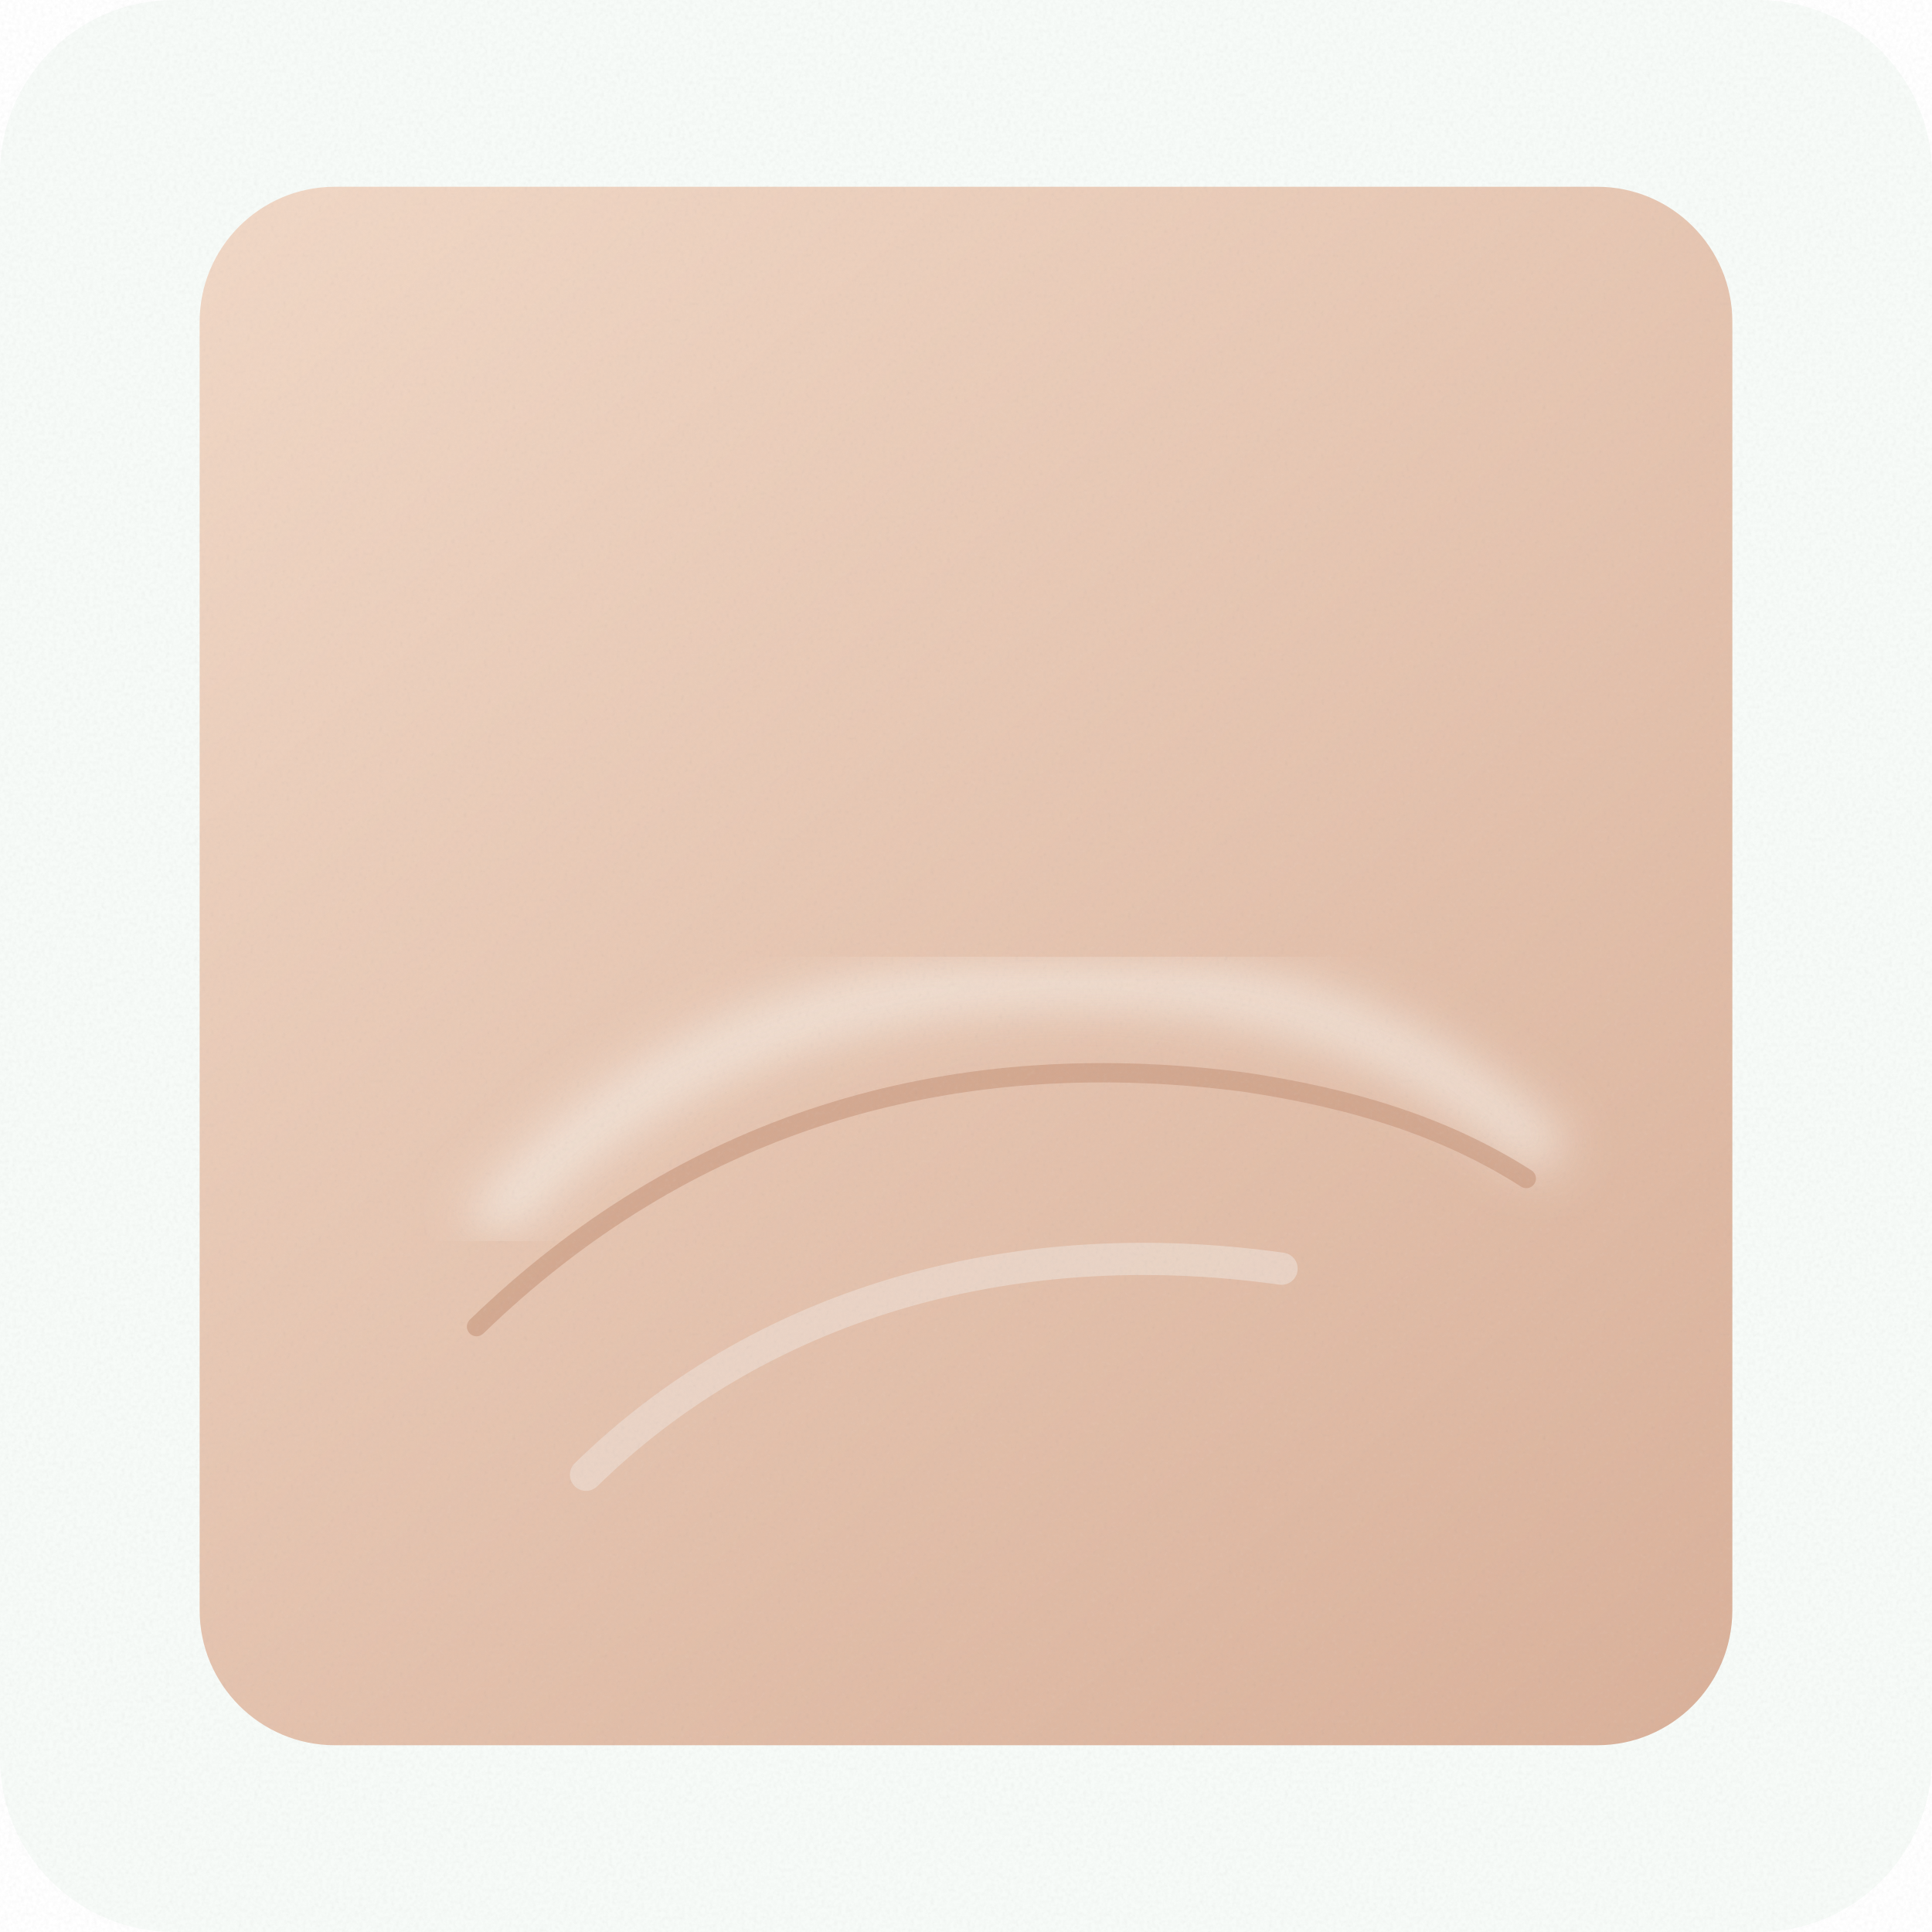
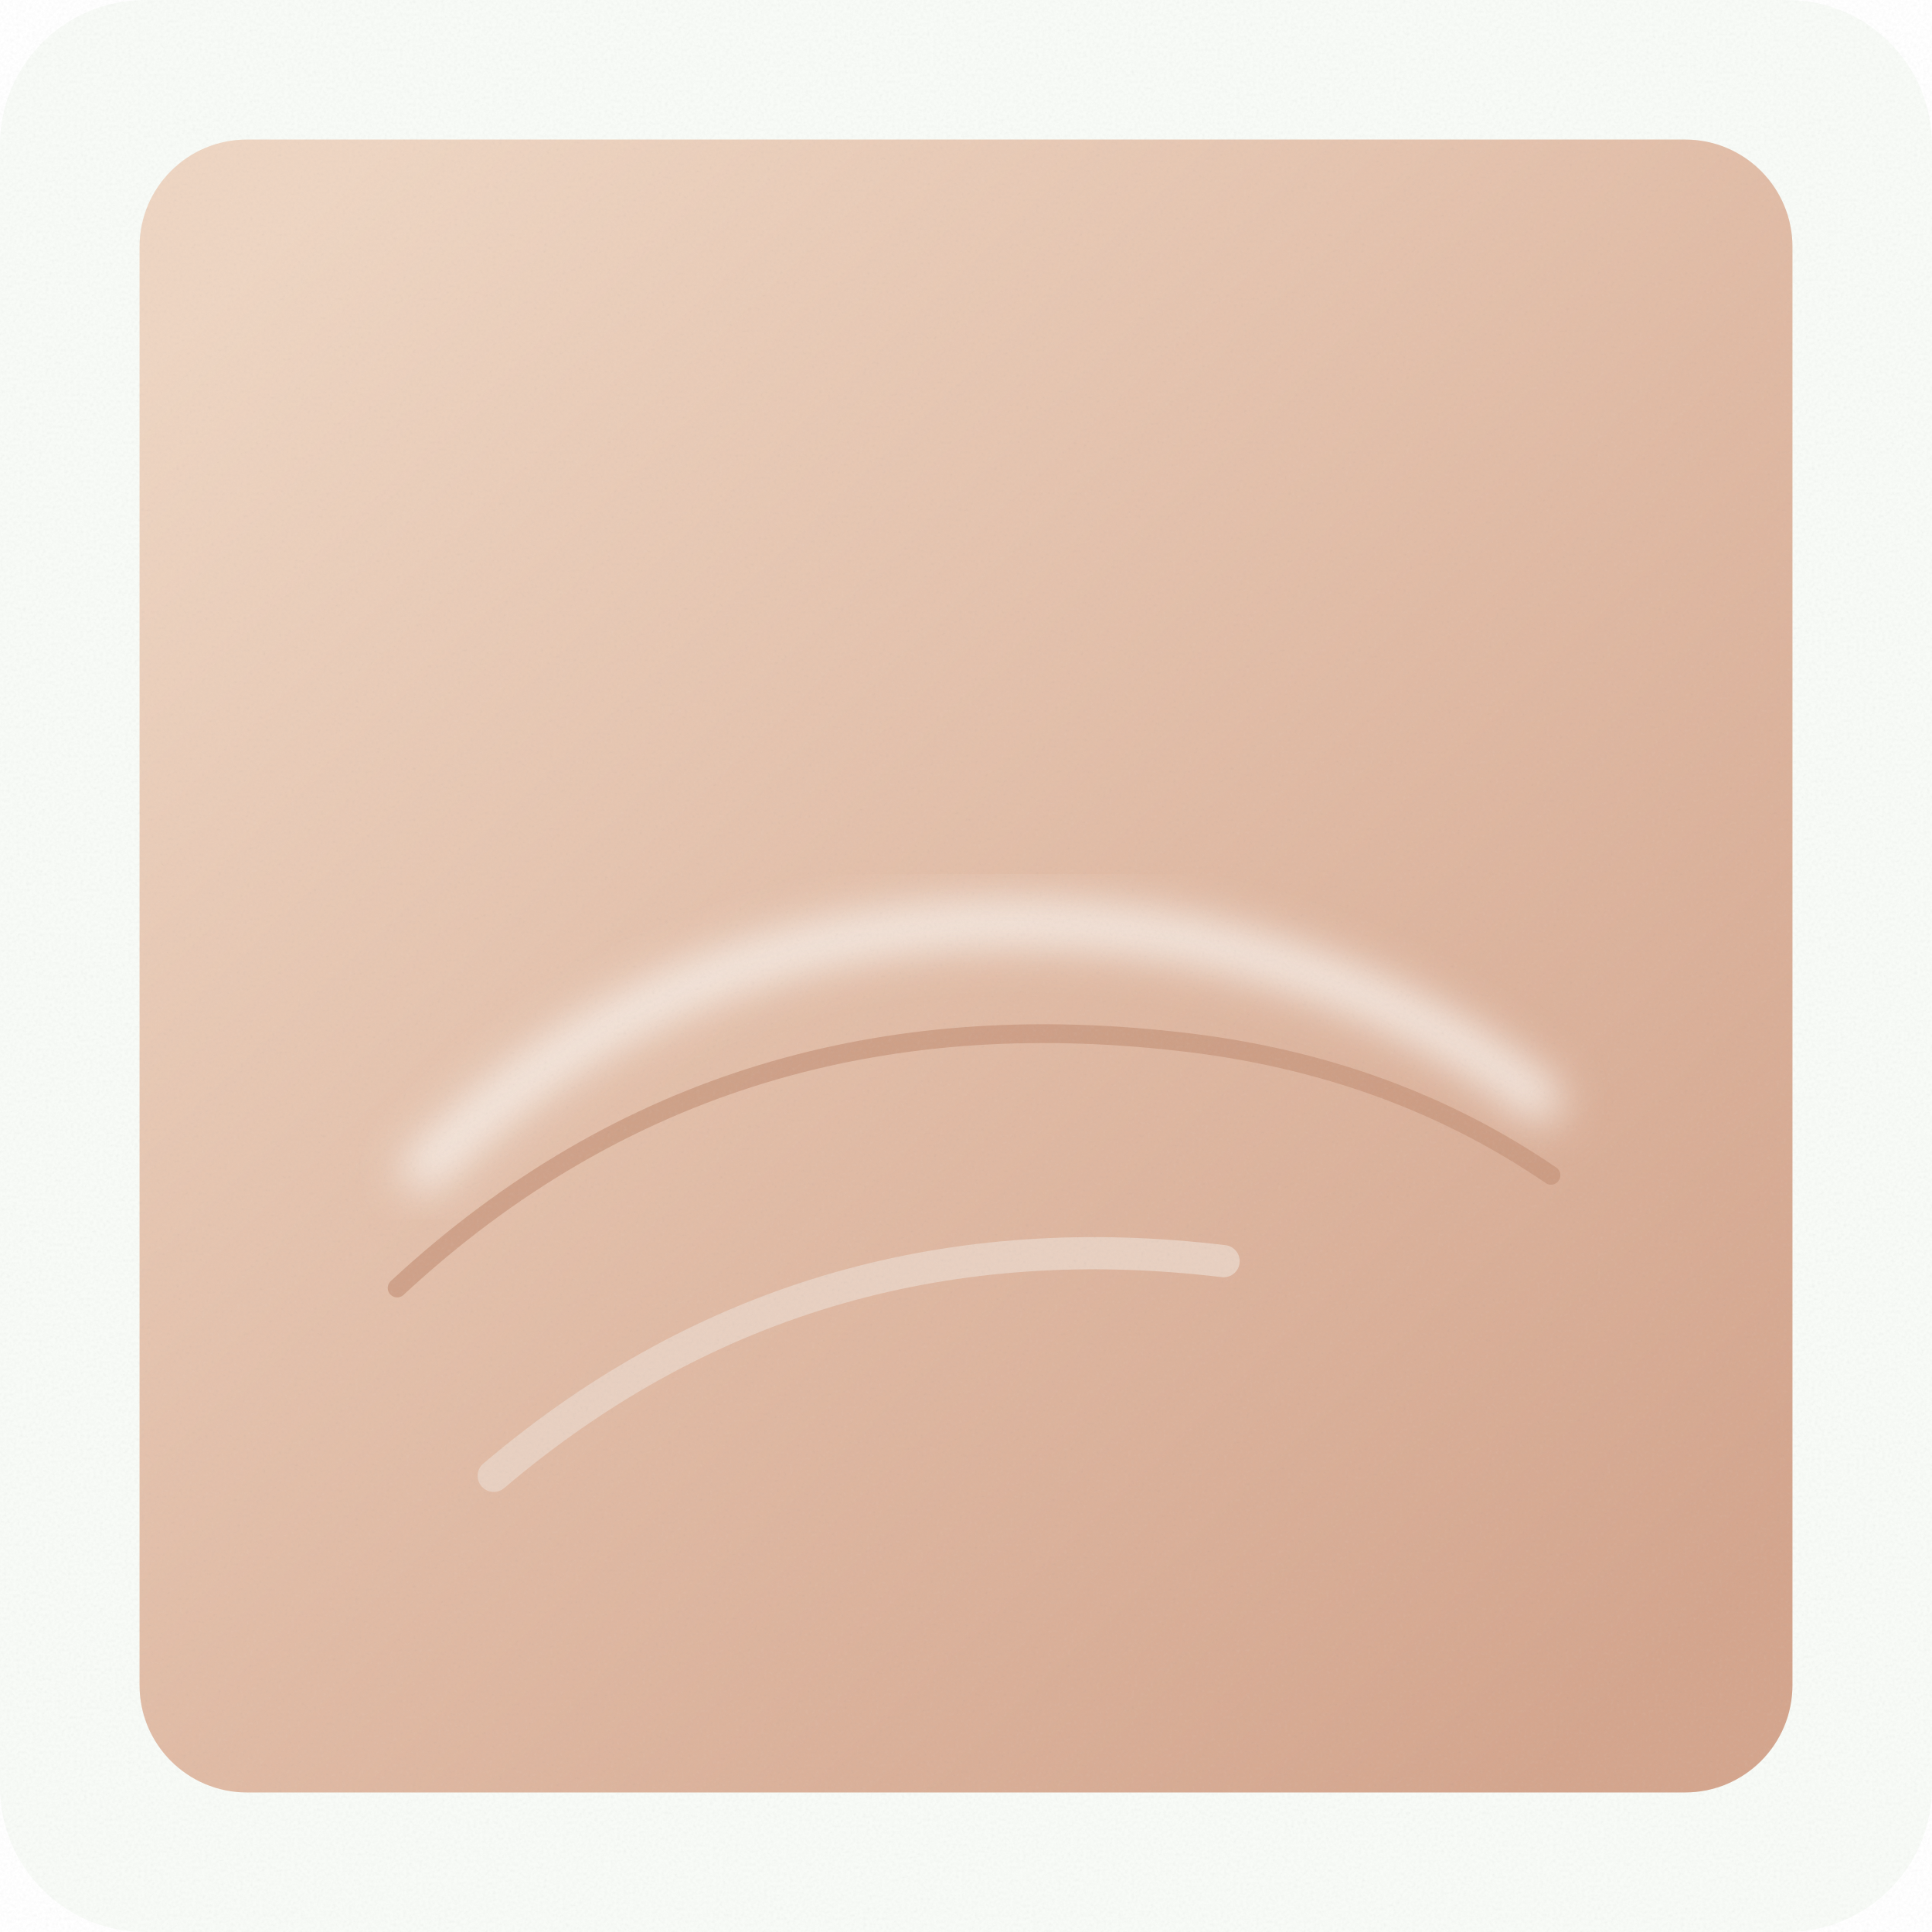
- <svg xmlns="http://www.w3.org/2000/svg" width="600" height="600" viewBox="0 0 600 600" fill="none">
+ <svg xmlns="http://www.w3.org/2000/svg" width="720" height="720" viewBox="0 0 720 720" fill="none">
  <defs>
-     <linearGradient id="skin" x1="96" y1="58" x2="510" y2="548" gradientUnits="userSpaceOnUse">
-       <stop stop-color="#F0D6C4" />
-       <stop offset="1" stop-color="#DAB19A" />
+     <linearGradient id="base" x1="104" y1="86" x2="616" y2="626" gradientUnits="userSpaceOnUse">
+       <stop stop-color="#EED5C2" />
+       <stop offset=".54" stop-color="#E0BAA4" />
+       <stop offset="1" stop-color="#D4A58D" />
    </linearGradient>
-     <filter id="grain" x="-20%" y="-20%" width="140%" height="140%">
-       <feTurbulence type="fractalNoise" baseFrequency="0.8" numOctaves="2" stitchTiles="stitch" />
+     <filter id="noise" x="-20%" y="-20%" width="140%" height="140%">
+       <feTurbulence type="fractalNoise" baseFrequency=".84" numOctaves="3" seed="44" />
      <feColorMatrix type="saturate" values="0" />
      <feComponentTransfer>
-         <feFuncA type="table" tableValues="0 0 .055 .085" />
+         <feFuncA type="table" tableValues="0 0 .05 .08" />
      </feComponentTransfer>
    </filter>
-     <filter id="blur">
+     <filter id="soft" x="-20%" y="-20%" width="140%" height="140%">
      <feGaussianBlur stdDeviation="8" />
    </filter>
  </defs>
-   <rect width="600" height="600" rx="54" fill="#F7FBF8" />
-   <rect x="62" y="58" width="476" height="484" rx="42" fill="url(#skin)" />
-   <path d="M154 378C202 324 274 298 364 306C408 311 444 326 478 356" stroke="#F7EFE6" stroke-width="14" stroke-linecap="round" opacity=".84" filter="url(#blur)" />
-   <path d="M148 412C212 350 292 324 386 336C420 341 449 350 474 366" stroke="#C99980" stroke-width="6" stroke-linecap="round" opacity=".65" />
-   <path d="M182 458C235 406 312 382 398 394" stroke="#EBD7CA" stroke-width="10" stroke-linecap="round" opacity=".84" />
-   <rect x="62" y="58" width="476" height="484" rx="42" filter="url(#grain)" />
+   <rect width="720" height="720" rx="54" fill="#F8FBF7" />
+   <rect x="52" y="52" width="616" height="616" rx="40" fill="url(#base)" />
+   <path d="M158 436C226 366 314 336 414 346C474 352 532 376 574 410" stroke="#F7EEE7" stroke-width="16" stroke-linecap="round" filter="url(#soft)" />
+   <path d="M148 480C232 402 330 376 438 388C494 394 540 412 578 438" stroke="#C6947A" stroke-width="7" stroke-linecap="round" opacity=".7" />
+   <path d="M184 550C264 482 356 458 456 470" stroke="#E8D0C1" stroke-width="12" stroke-linecap="round" />
+   <rect x="52" y="52" width="616" height="616" rx="40" filter="url(#noise)" />
</svg>
